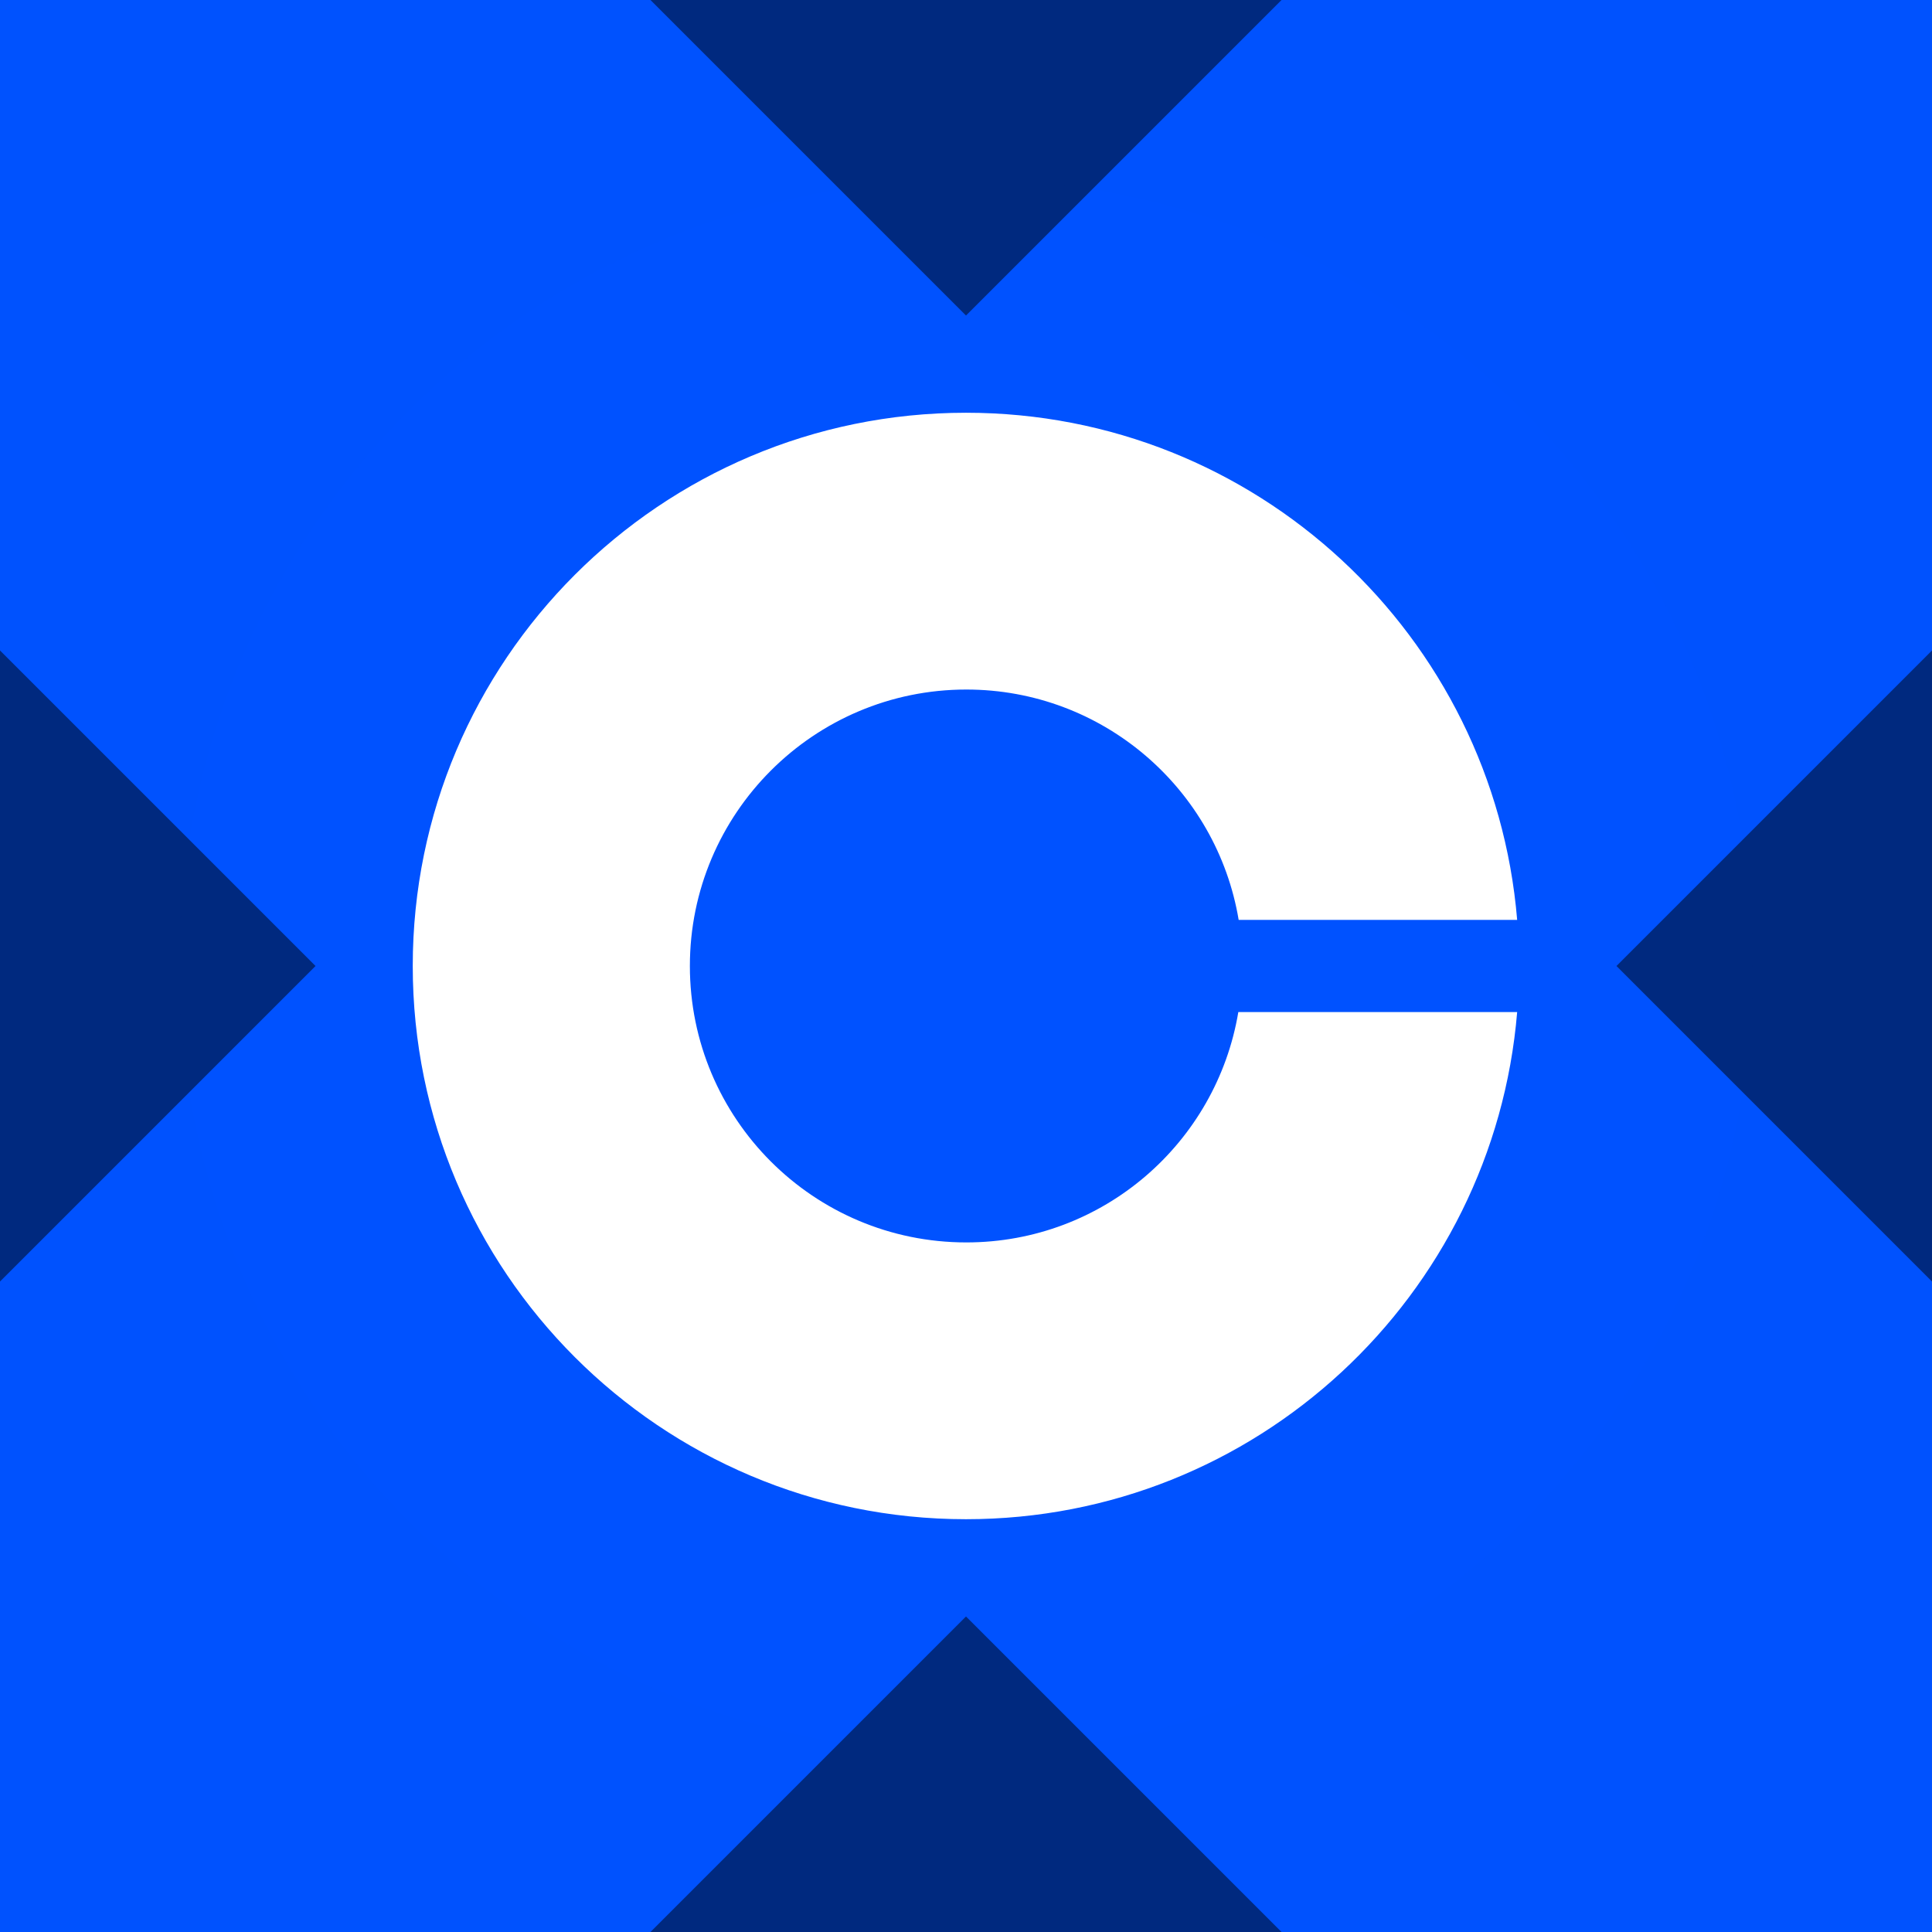
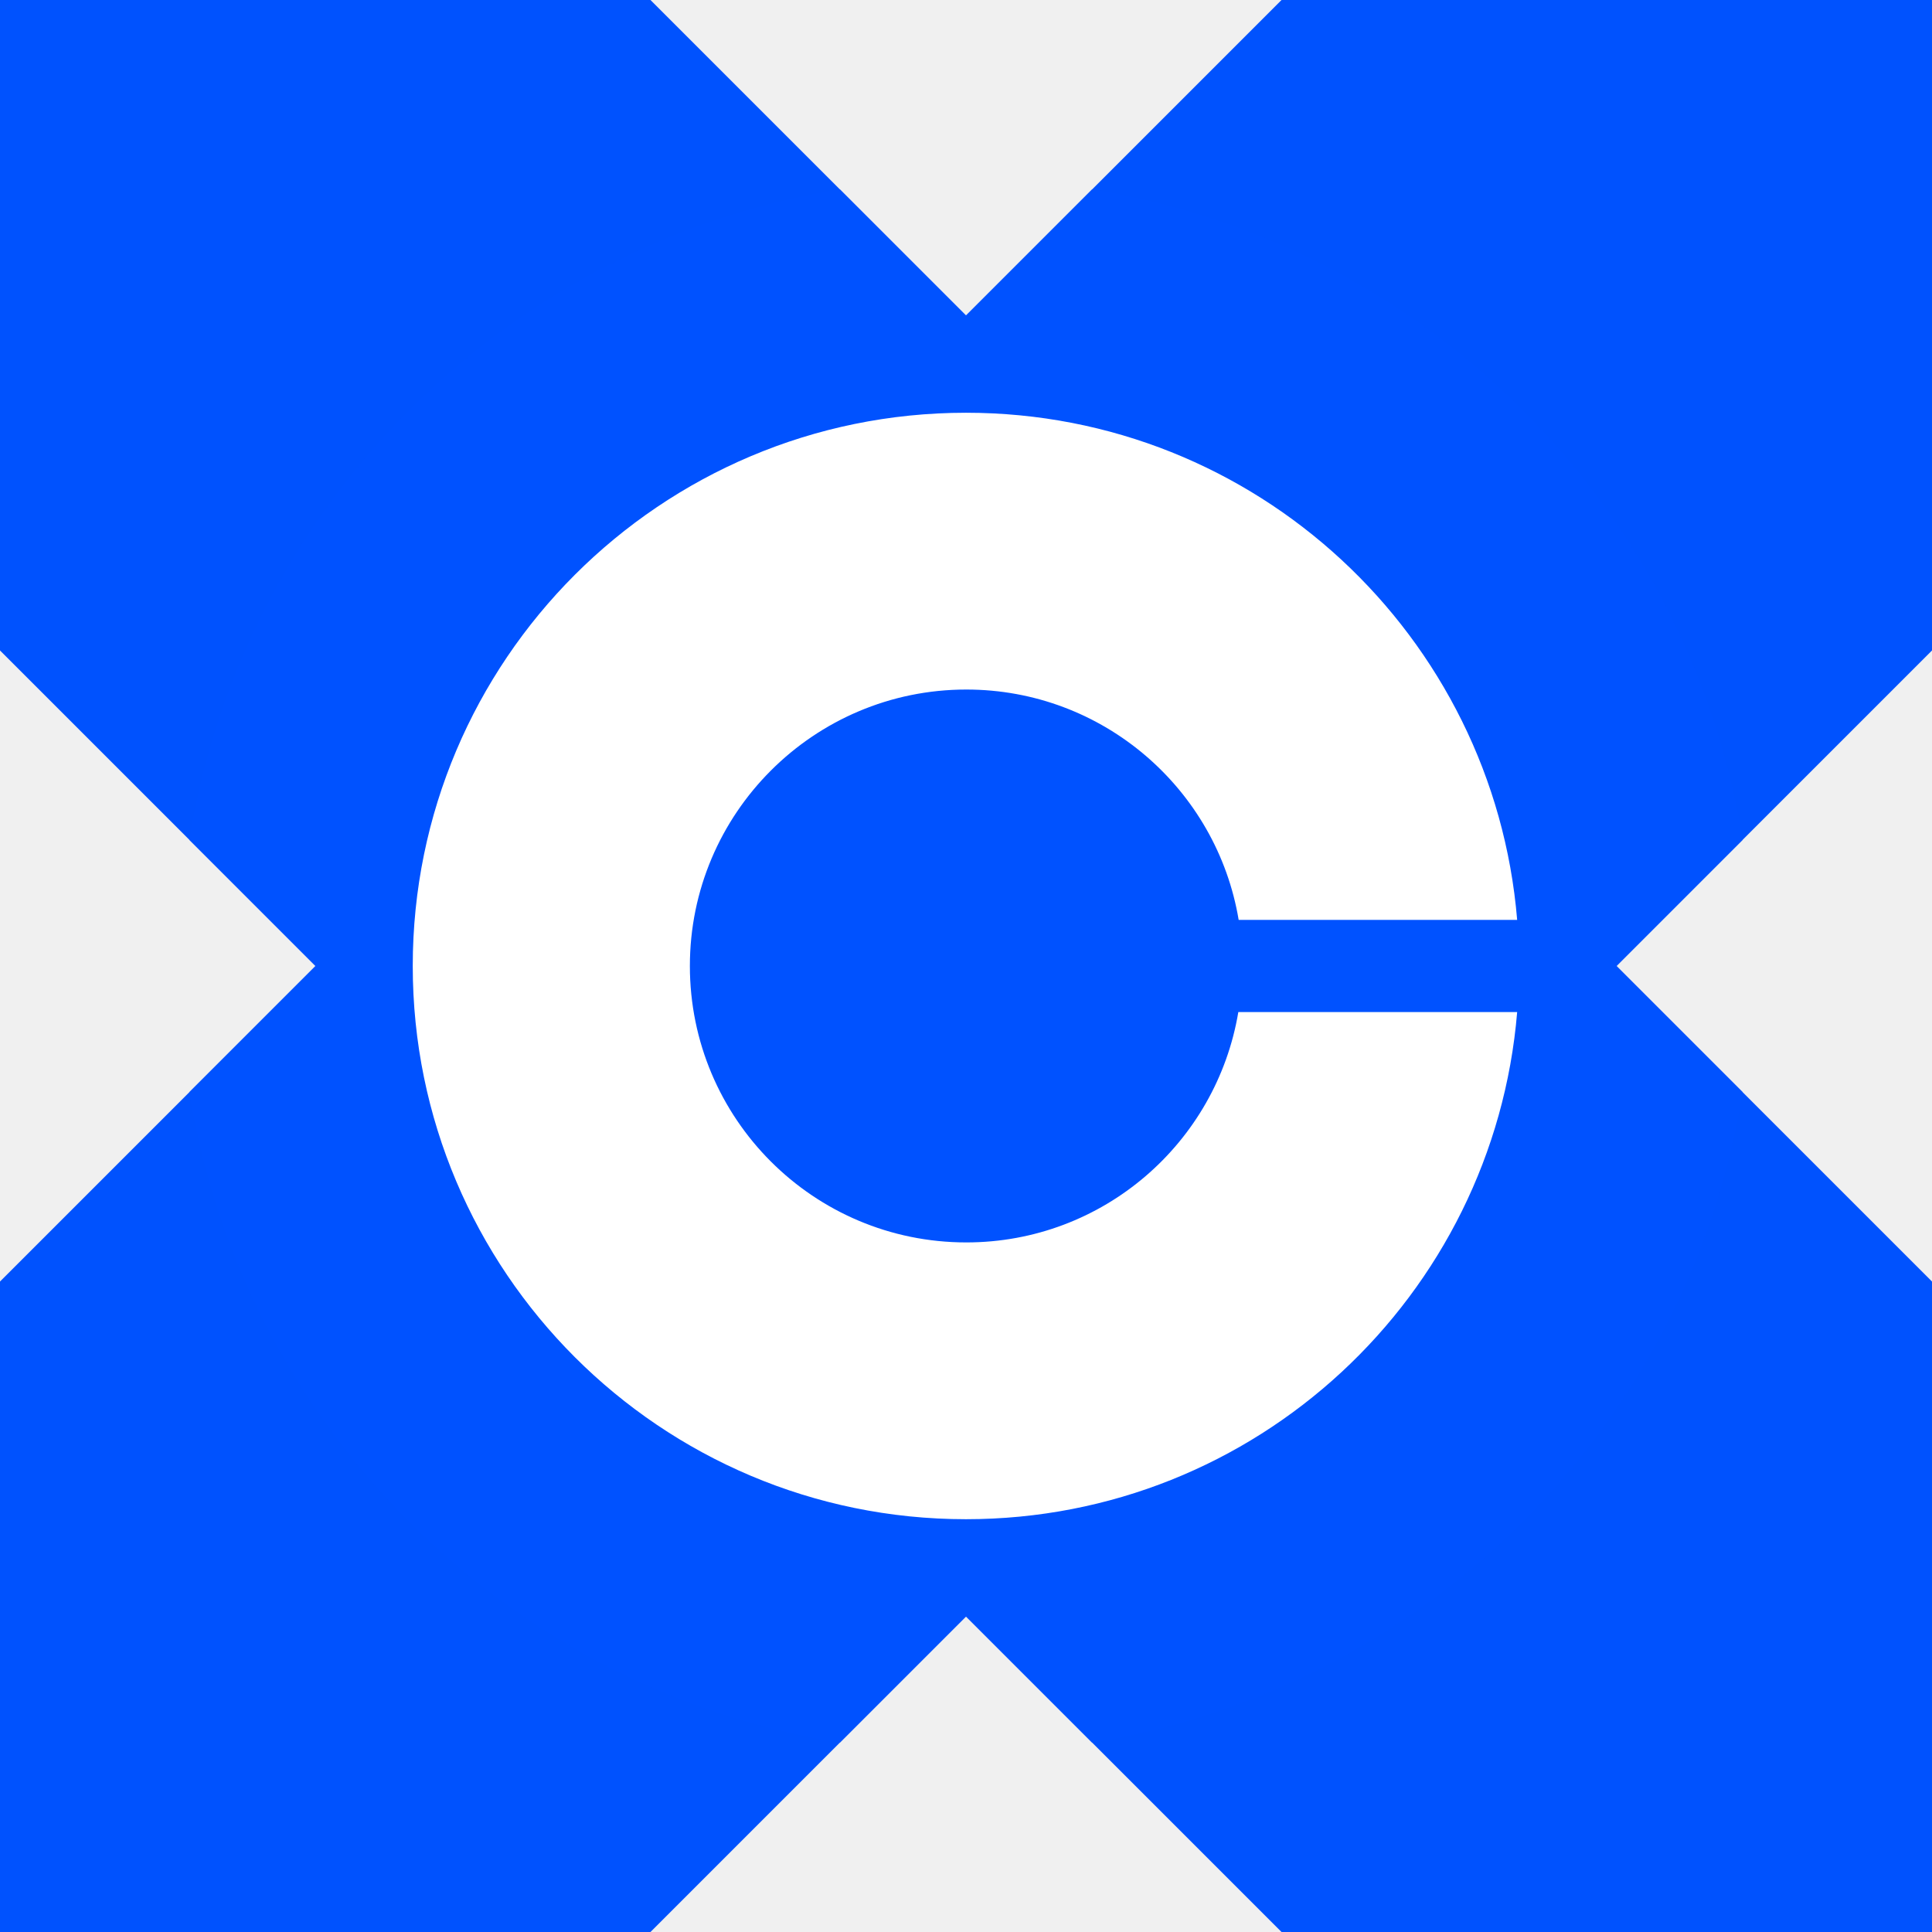
<svg xmlns="http://www.w3.org/2000/svg" width="256" height="256" viewBox="0 0 256 256" fill="none">
-   <g clip-path="url(#clip0_338_34038)">
-     <rect width="256" height="256" fill="#0052FE" />
-     <path d="M128 23.762C185.568 23.762 232.238 70.431 232.238 128C232.238 185.568 185.568 232.238 128 232.238C70.431 232.238 23.762 185.568 23.762 128C23.762 70.431 70.431 23.762 128 23.762Z" fill="#0052FF" />
-     <path d="M128.042 164.627C107.783 164.627 91.412 148.212 91.412 127.997C91.412 107.783 107.828 91.367 128.042 91.367C146.177 91.367 161.236 104.572 164.13 121.892H201.032C197.911 84.267 166.436 54.691 127.997 54.691C87.523 54.691 54.691 87.523 54.691 127.997C54.691 168.471 87.523 201.303 127.997 201.303C166.436 201.303 197.911 171.727 201.032 134.102H164.085C161.191 151.422 146.177 164.627 128.042 164.627Z" fill="white" />
-     <path d="M169.808 256H86.193L128 214.192L169.808 256ZM41.808 128L0 169.808V86.192L41.808 128ZM256 169.808L214.193 128L256 86.192V169.808ZM128 41.808L86.193 0H169.808L128 41.808Z" fill="black" fill-opacity="0.5" />
+   <clipPath id="xstockMark">
+     <path d="M0 0H86.193L128 41.808L169.808 0H256V86.192L214.193 128L256 169.809V256H169.808L128 214.192L86.193 256H0V169.808L41.808 128L0 86.191V0Z" />
+   </clipPath>
+   <g clip-path="url(#xstockMark)">
+     <g clip-path="url(#clip0_338_34038)">
+       <rect width="256" height="256" fill="#0052FE" />
+       <path d="M128 23.762C185.568 23.762 232.238 70.431 232.238 128C232.238 185.568 185.568 232.238 128 232.238C70.431 232.238 23.762 185.568 23.762 128C23.762 70.431 70.431 23.762 128 23.762Z" fill="#0052FF" />
+       <path d="M128.042 164.627C107.783 164.627 91.412 148.212 91.412 127.997C91.412 107.783 107.828 91.367 128.042 91.367C146.177 91.367 161.236 104.572 164.13 121.892H201.032C197.911 84.267 166.436 54.691 127.997 54.691C87.523 54.691 54.691 87.523 54.691 127.997C54.691 168.471 87.523 201.303 127.997 201.303C166.436 201.303 197.911 171.727 201.032 134.102H164.085C161.191 151.422 146.177 164.627 128.042 164.627Z" fill="white" />
+       <path d="M169.808 256H86.193L128 214.192L169.808 256ZM41.808 128L0 169.808V86.192L41.808 128ZM256 169.808L214.193 128L256 86.192V169.808ZM128 41.808L86.193 0H169.808L128 41.808Z" fill="black" fill-opacity="0.5" />
+     </g>
+     <defs>
+       <clipPath id="clip0_338_34038">
+         <rect width="256" height="256" fill="white" />
+       </clipPath>
+     </defs>
  </g>
-   <defs>
-     <clipPath id="clip0_338_34038">
-       <rect width="256" height="256" fill="white" />
-     </clipPath>
-   </defs>
</svg>
